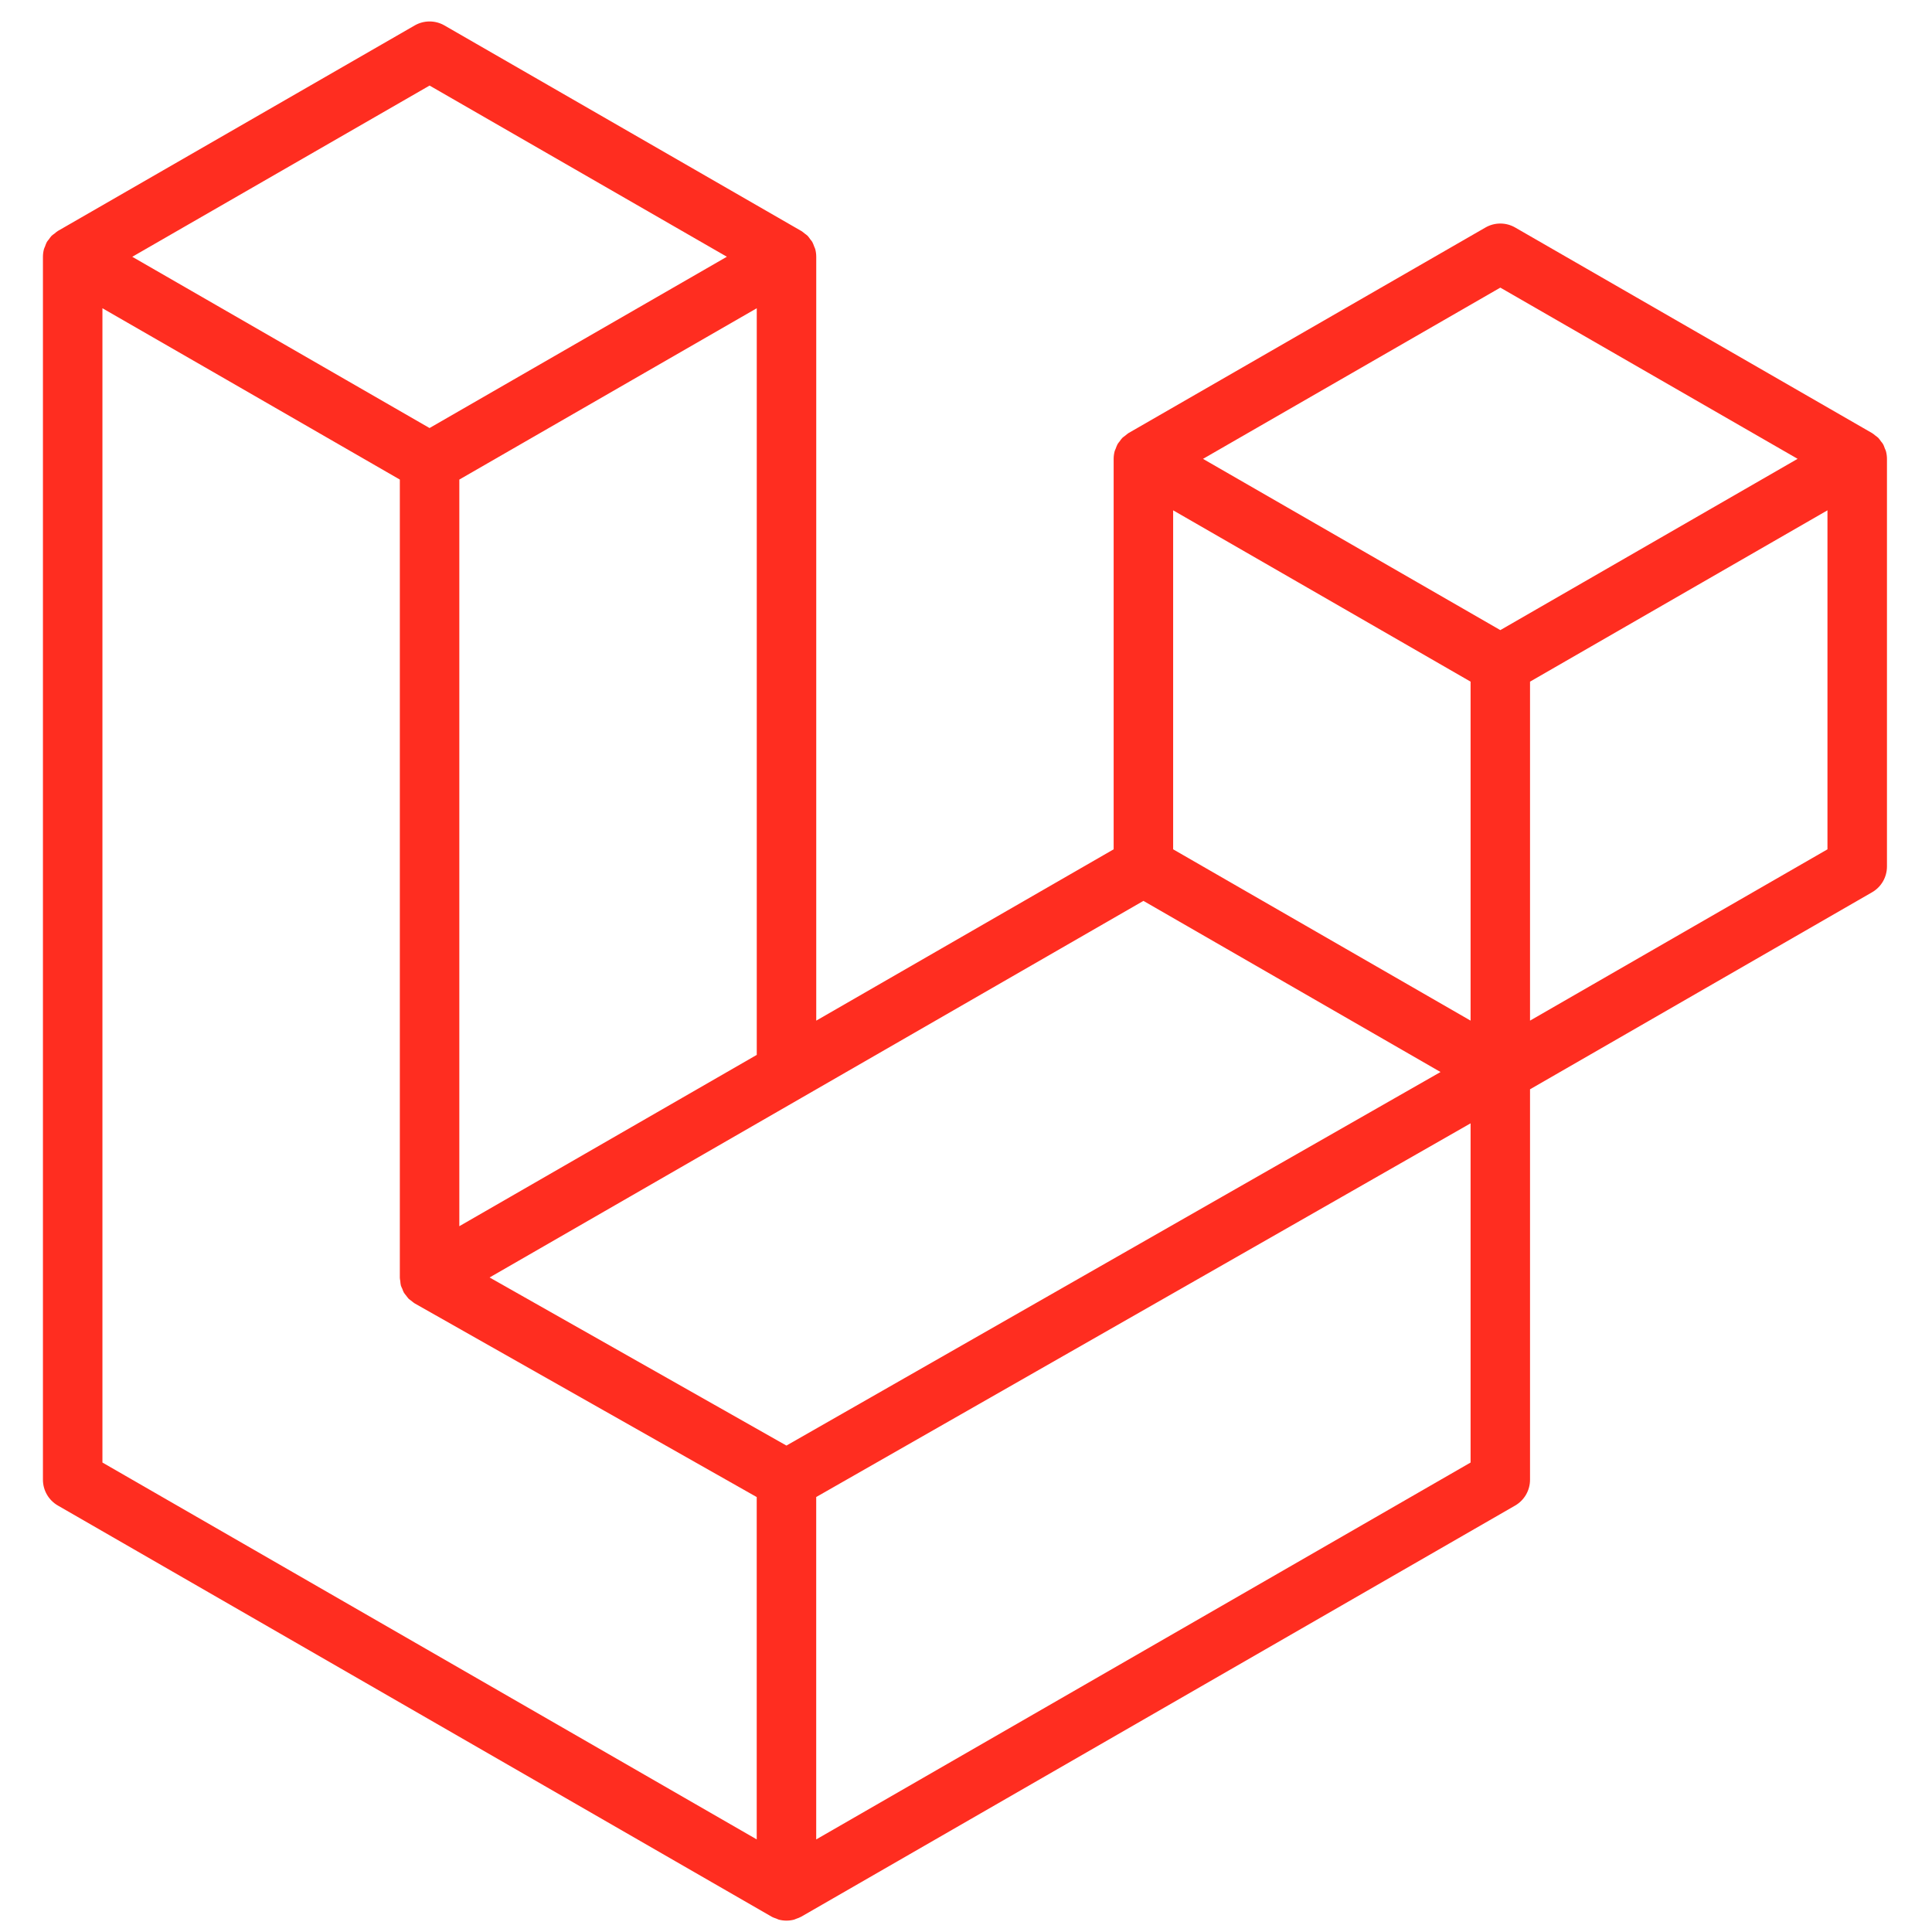
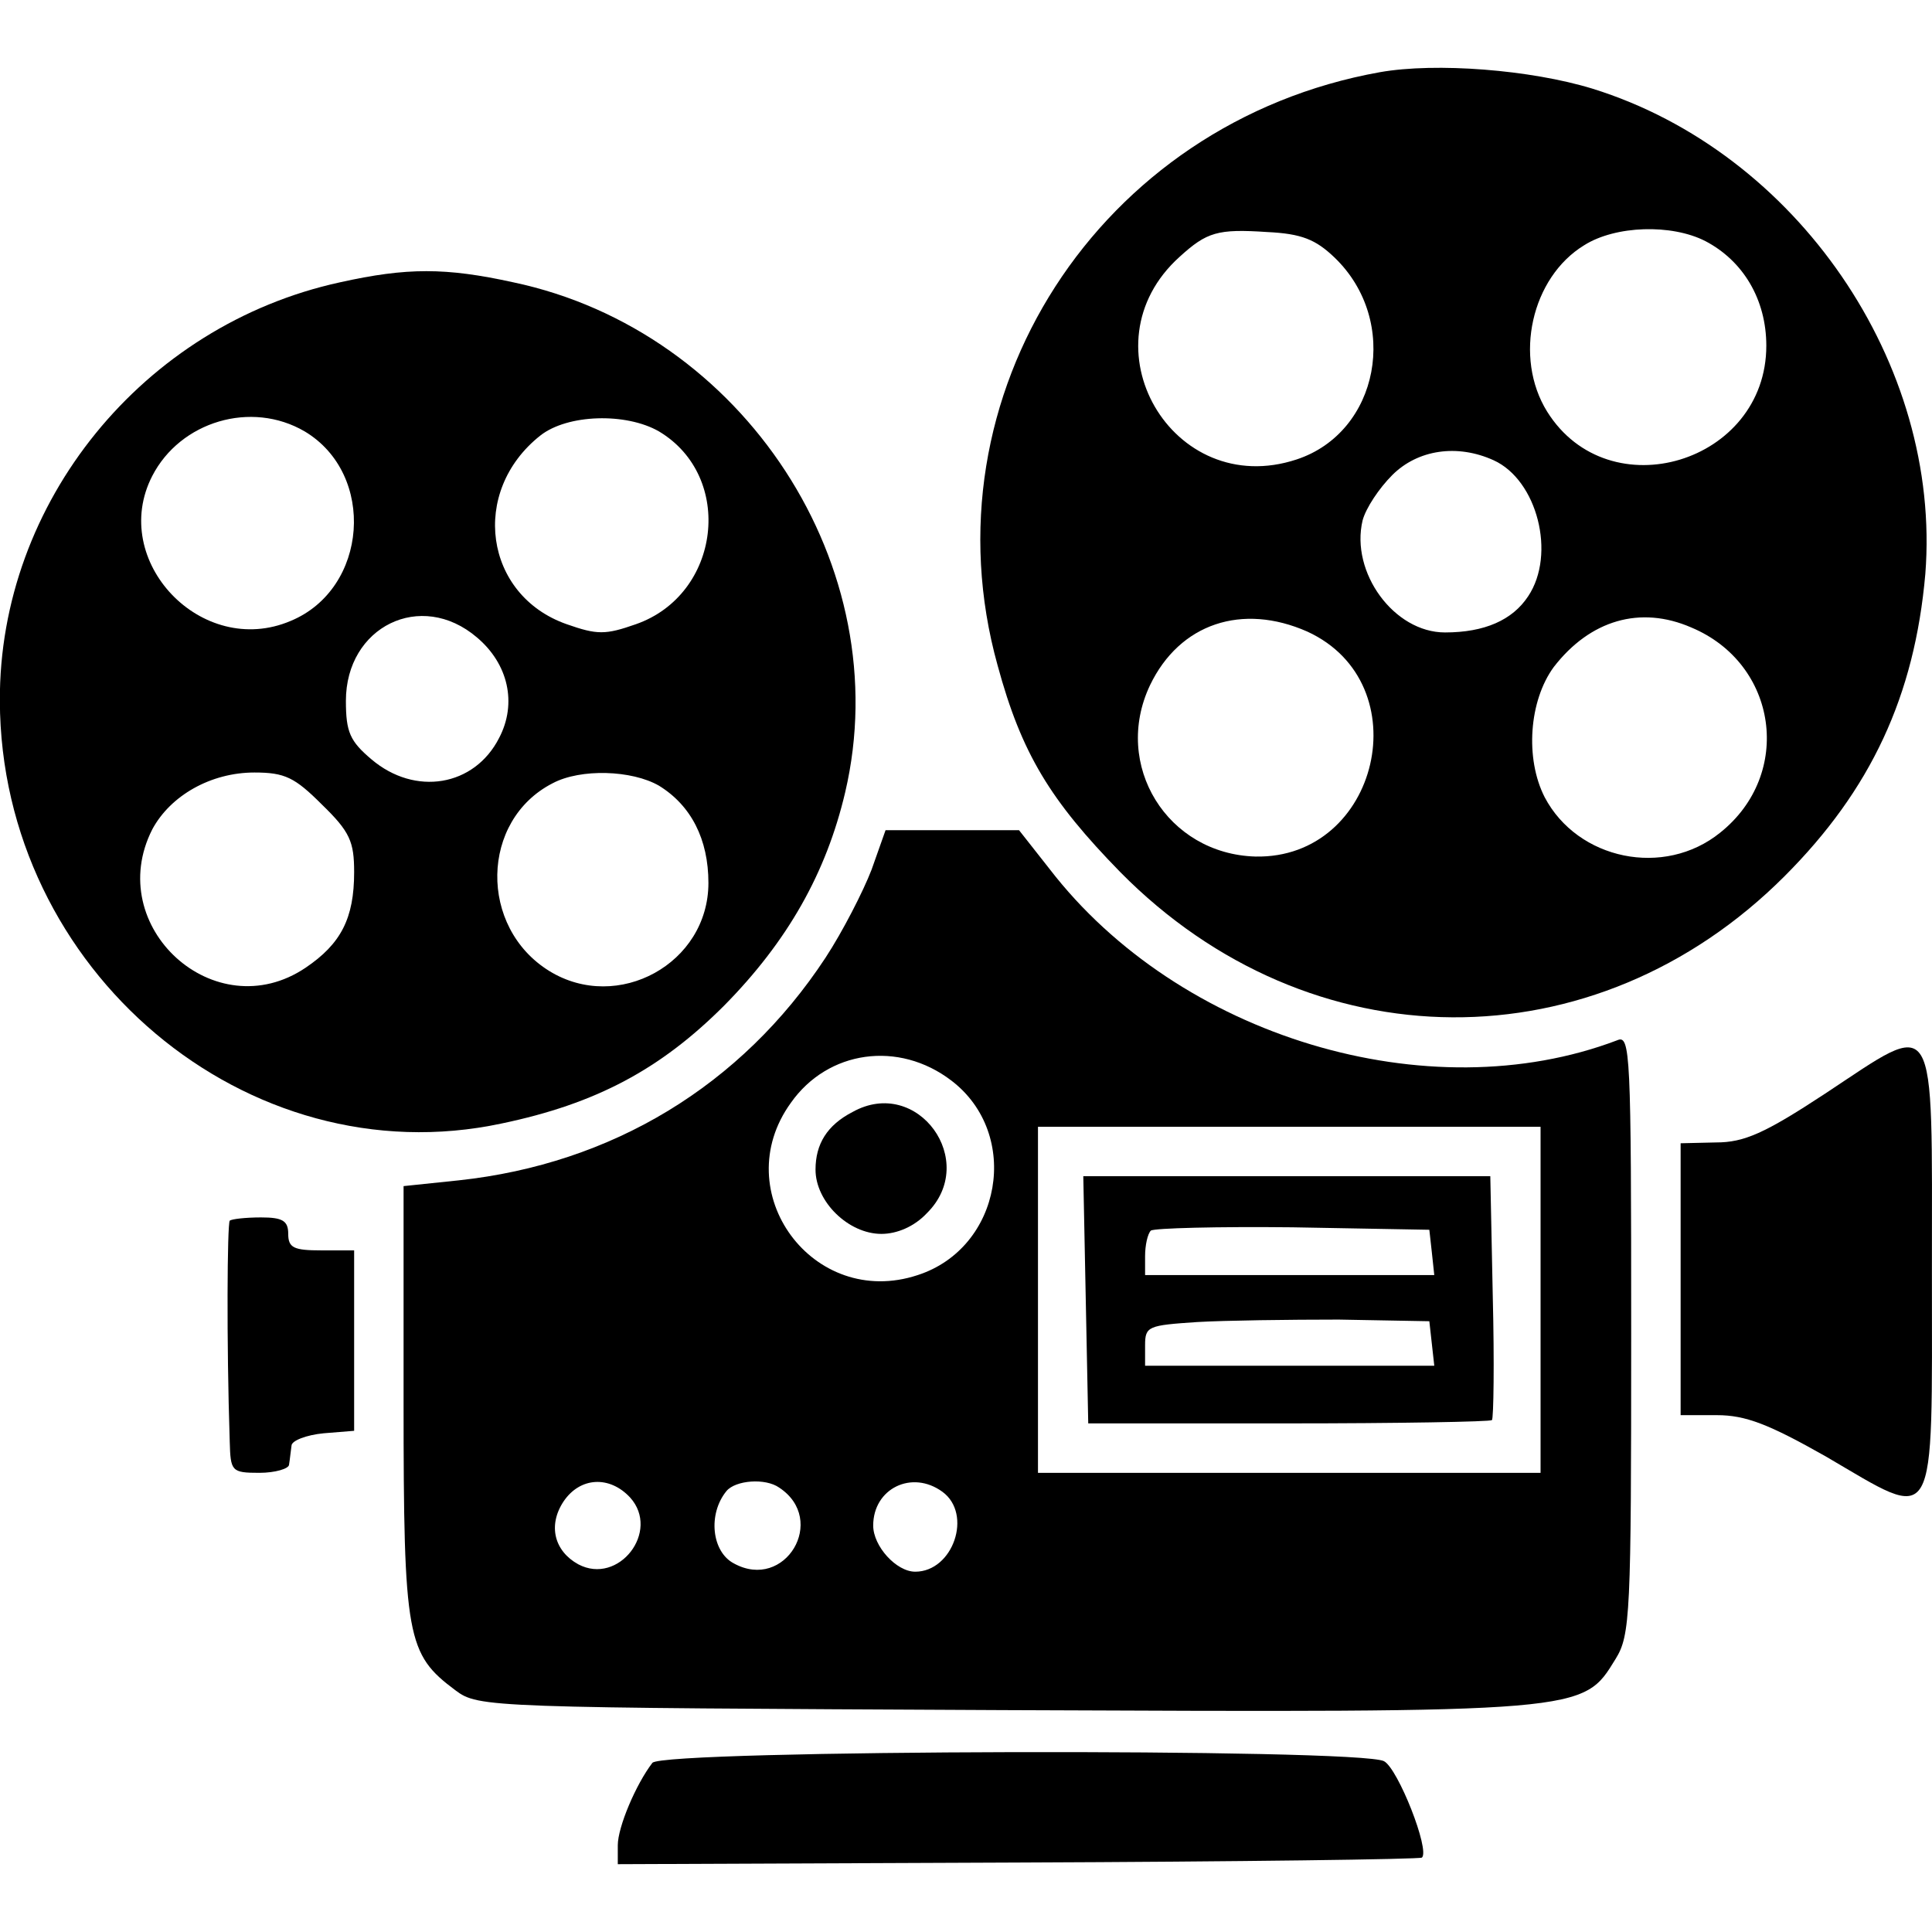
- <svg xmlns="http://www.w3.org/2000/svg" width="166" height="166" viewBox="0 0 166 166" fill="none">
-   <path fill-rule="evenodd" clip-rule="evenodd" d="M162.041 38.759C162.099 38.977 162.129 39.201 162.13 39.426V74.452C162.13 74.902 162.011 75.344 161.786 75.733C161.561 76.122 161.237 76.444 160.847 76.668L131.462 93.594V127.141C131.462 128.054 130.977 128.897 130.186 129.357L68.847 164.683C68.707 164.763 68.554 164.814 68.401 164.868C68.343 164.887 68.289 164.922 68.228 164.938C67.8 165.051 67.349 165.051 66.92 164.938C66.85 164.919 66.786 164.881 66.719 164.855C66.579 164.804 66.432 164.76 66.298 164.683L4.972 129.357C4.583 129.133 4.259 128.81 4.034 128.421C3.808 128.032 3.69 127.591 3.689 127.141L3.689 22.063C3.689 21.834 3.721 21.61 3.779 21.393C3.798 21.32 3.843 21.253 3.868 21.179C3.916 21.045 3.961 20.908 4.031 20.783C4.079 20.7 4.149 20.633 4.206 20.557C4.28 20.454 4.347 20.349 4.433 20.26C4.506 20.186 4.602 20.132 4.685 20.068C4.778 19.992 4.861 19.909 4.966 19.848L35.633 2.185C36.022 1.961 36.462 1.844 36.91 1.844C37.358 1.844 37.798 1.961 38.186 2.185L68.851 19.848H68.857C68.959 19.912 69.045 19.992 69.138 20.065C69.221 20.129 69.313 20.186 69.387 20.257C69.476 20.349 69.54 20.454 69.616 20.557C69.671 20.633 69.744 20.7 69.789 20.783C69.862 20.911 69.904 21.045 69.955 21.179C69.98 21.253 70.025 21.32 70.044 21.396C70.103 21.614 70.133 21.838 70.133 22.063V87.694L95.686 72.974V39.423C95.686 39.2 95.718 38.973 95.775 38.759C95.798 38.683 95.839 38.615 95.865 38.542C95.916 38.408 95.96 38.271 96.031 38.146C96.079 38.063 96.149 37.996 96.203 37.92C96.279 37.818 96.343 37.712 96.433 37.623C96.506 37.549 96.599 37.495 96.681 37.431C96.777 37.355 96.86 37.272 96.962 37.211L127.633 19.548C128.021 19.324 128.461 19.206 128.91 19.206C129.358 19.206 129.798 19.324 130.186 19.548L160.85 37.211C160.959 37.275 161.042 37.355 161.137 37.428C161.217 37.492 161.31 37.549 161.383 37.62C161.473 37.712 161.536 37.818 161.613 37.92C161.67 37.996 161.741 38.063 161.785 38.146C161.859 38.271 161.9 38.408 161.951 38.542C161.98 38.615 162.021 38.683 162.041 38.759ZM157.018 72.974V43.848L146.287 50.028L131.462 58.568V87.694L157.021 72.974H157.018ZM126.354 125.663V96.518L111.771 104.85L70.13 128.626V158.046L126.354 125.663ZM8.801 26.485V125.663L65.018 158.043V128.629L35.649 112L35.64 111.994L35.627 111.988C35.528 111.93 35.445 111.847 35.353 111.777C35.273 111.713 35.18 111.662 35.11 111.592L35.104 111.582C35.021 111.502 34.963 111.403 34.893 111.314C34.829 111.228 34.753 111.154 34.702 111.065L34.699 111.055C34.641 110.96 34.606 110.845 34.565 110.736C34.523 110.64 34.469 110.551 34.443 110.449C34.411 110.328 34.405 110.197 34.392 110.072C34.379 109.976 34.354 109.881 34.354 109.785V109.778V41.205L19.532 32.662L8.801 26.485ZM36.913 7.35L11.364 22.063L36.907 36.777L62.453 22.06L36.907 7.35H36.913ZM50.2 99.174L65.022 90.637V26.485L54.291 32.665L39.466 41.205V105.357L50.2 99.174ZM128.91 24.713L103.363 39.426L128.91 54.14L154.453 39.423L128.91 24.713ZM126.354 58.568L111.529 50.028L100.798 43.848V72.974L115.619 81.511L126.354 87.694V58.568ZM67.571 124.205L105.042 102.803L123.772 92.109L98.245 77.405L68.854 94.334L42.066 109.762L67.571 124.205Z" fill="#FF2D20" />
+ <svg xmlns="http://www.w3.org/2000/svg" version="1.0" width="166" height="166" viewBox="0 0 234.493 218.031" preserveAspectRatio="xMidYMid meet">
+   <g transform="translate(-2.017089,222.531) scale(0.1,-0.1)" fill="#000000" stroke="none">
+     <path d="M1695 2220 c-341 -61 -555 -393 -464 -720 29 -107 64 -164 149 -251 230 -233 576 -235 806 -5 105 105 158 219 171 367 20 255 -156 512 -404 589 -75 23 -190 32 -258 20z m-55 -225 c80 -77 54 -212 -46 -245 -151 -50 -261 139 -142 246 33 30 46 34 106 30 42 -2 59 -9 82 -31z m450 20 c46 -24 74 -71 74 -127 0 -142 -191 -200 -266 -80 -41 66 -19 163 45 202 38 24 106 26 147 5z m-257 -266 c53 -24 76 -114 42 -165 -19 -29 -53 -44 -101 -44 -62 0 -115 73 -100 136 4 15 20 39 36 55 31 31 79 38 123 18z m-226 -208 c137 -63 87 -276 -63 -273 -107 3 -174 111 -128 208 36 75 112 100 191 65z m466 5 c105 -44 124 -178 35 -249 -68 -55 -173 -33 -213 43 -24 47 -19 117 11 158 44 57 105 75 167 48z" />
+     <path d="M433 1965 c-239 -52 -414 -267 -413 -508 1 -327 300 -579 609 -513 115 24 193 66 270 143 77 78 124 161 147 259 64 273 -123 560 -403 619 -82 18 -129 18 -210 0z m-43 -181 c87 -52 77 -191 -17 -230 -108 -46 -221 73 -168 176 34 66 120 92 185 54z m430 0 c92 -55 75 -198 -28 -234 -37 -13 -47 -13 -84 0 -100 35 -118 161 -32 229 33 26 104 28 144 5z m-221 -250 c38 -32 49 -80 27 -122 -30 -59 -102 -71 -155 -26 -26 22 -31 33 -31 71 0 90 91 135 159 77z m-188 -203 c34 -33 39 -45 39 -82 0 -56 -16 -87 -59 -116 -110 -74 -246 50 -186 168 22 41 71 69 124 69 37 0 49 -6 82 -39z m409 23 c39 -24 60 -65 60 -118 0 -98 -110 -158 -193 -107 -86 53 -84 183 4 228 34 18 96 16 129 -3z" />
+     <path d="M1078 1252 c-10 -26 -35 -75 -56 -107 -102 -155 -259 -250 -445 -270 l-67 -7 0 -262 c0 -287 4 -306 63 -350 28 -21 39 -21 665 -24 709 -3 703 -3 743 62 18 29 19 54 19 395 0 342 -1 363 -17 356 -229 -87 -532 4 -689 208 l-37 47 -81 0 -81 0 -17 -48z m97 -256 c85 -65 61 -203 -41 -236 -127 -42 -232 101 -154 209 45 64 131 76 195 27z m715 -266 l0 -210 -305 0 -305 0 0 210 0 210 305 0 305 0 0 -210z m-1105 -240 c37 -41 -14 -107 -63 -81 -29 16 -37 47 -18 76 20 30 56 32 81 5z m181 12 c59 -39 7 -126 -55 -92 -27 14 -32 60 -9 88 11 13 47 16 64 4z m198 -5 c37 -27 13 -97 -33 -97 -23 0 -51 31 -51 56 0 45 47 68 84 41z" />
+     <path d="M1055 958 c-31 -16 -45 -39 -45 -70 0 -39 40 -78 80 -78 19 0 40 9 55 25 64 63 -11 167 -90 123z" />
+     <path d="M1338 730 l3 -150 243 0 c133 0 245 2 247 4 2 2 3 70 1 150 l-3 146 -247 0 -247 0 3 -150z m420 58 l3 -28 -175 0 -176 0 0 23 c0 13 3 27 7 31 4 3 81 5 172 4 l166 -3 3 -27z m0 -111 l3 -27 -175 0 -176 0 0 25 c0 23 4 24 63 28 34 2 112 3 172 3 l110 -2 3 -27z" />
+     <path d="M2235 980 c-73 -48 -98 -59 -132 -59 l-43 -1 0 -165 0 -165 44 0 c35 0 63 -11 132 -50 137 -80 129 -94 129 225 0 320 8 306 -130 215z" />
+     <path d="M299 826 c-3 -4 -4 -146 0 -268 1 -36 2 -38 36 -38 19 0 36 5 36 10 1 6 2 16 3 23 0 6 18 13 39 15 l37 3 0 110 0 109 -40 0 c-33 0 -40 3 -40 20 0 16 -7 20 -33 20 -19 0 -36 -2 -38 -4z" />
+     <path d="M812 168 c-20 -26 -42 -78 -42 -100 l0 -23 486 2 c268 1 488 4 490 6 10 9 -29 108 -46 117 -30 16 -875 14 -888 -2z" />
+   </g>
</svg>
